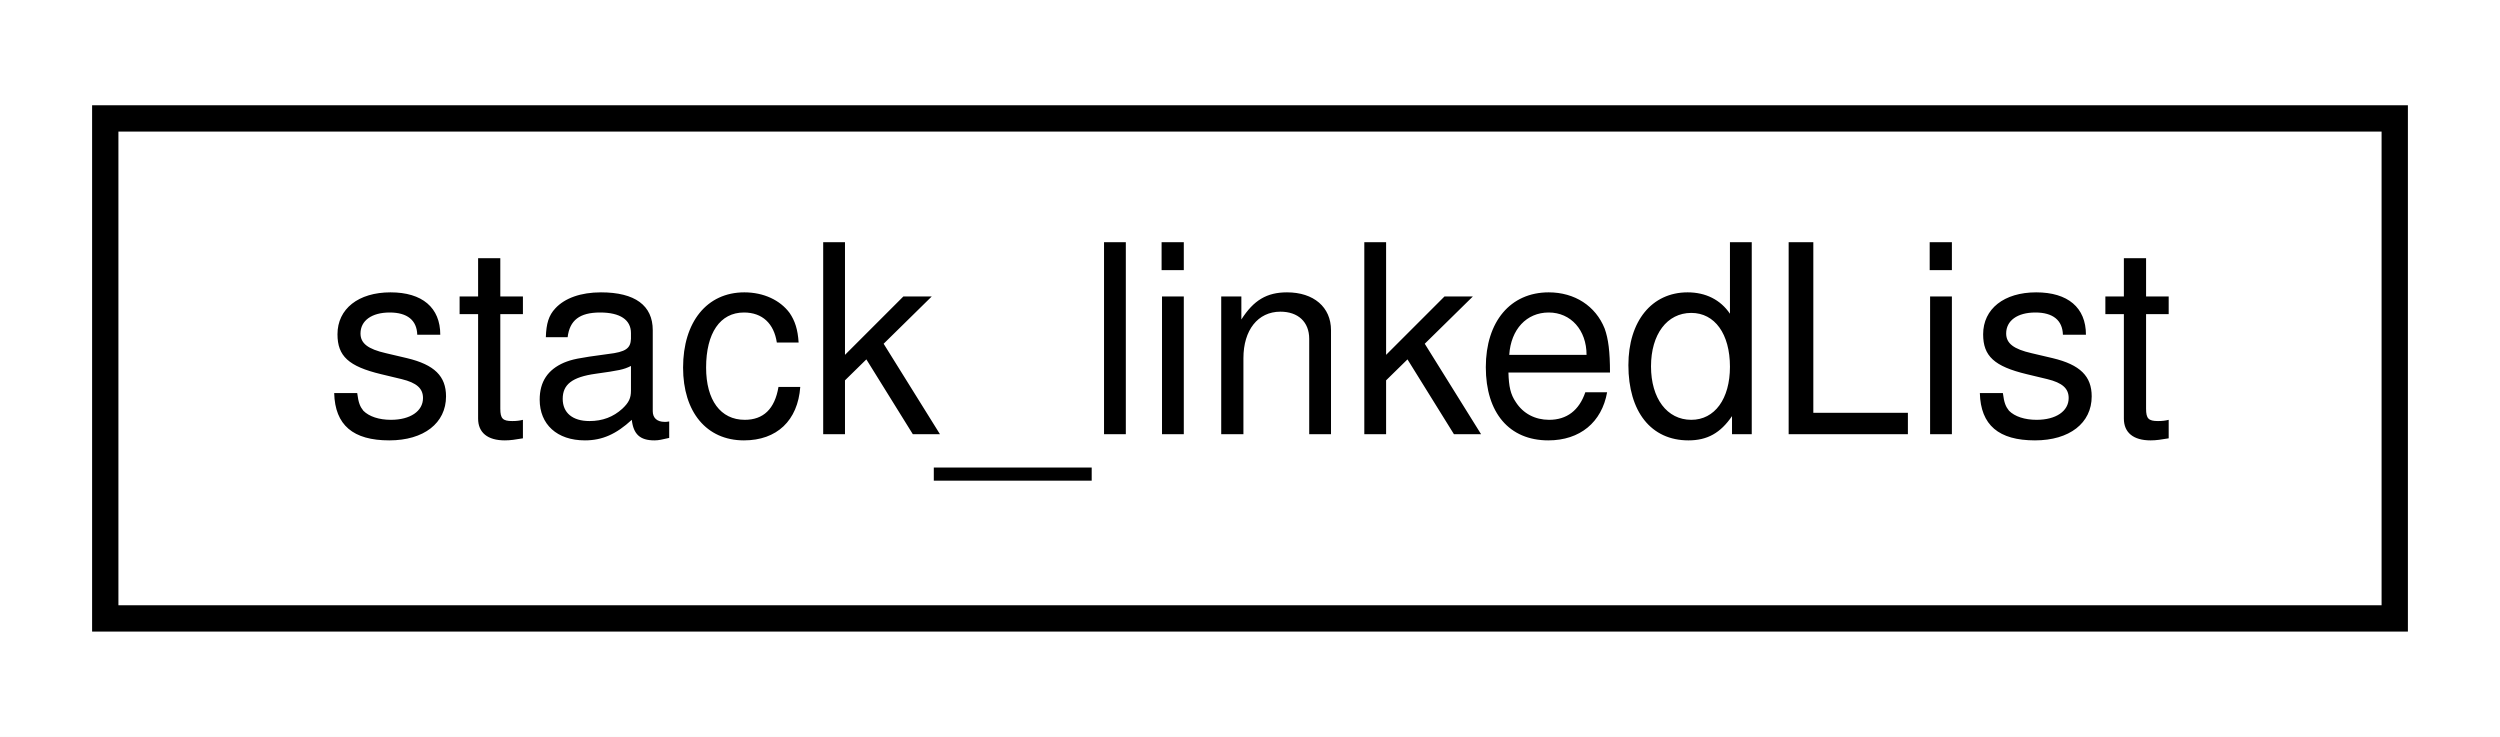
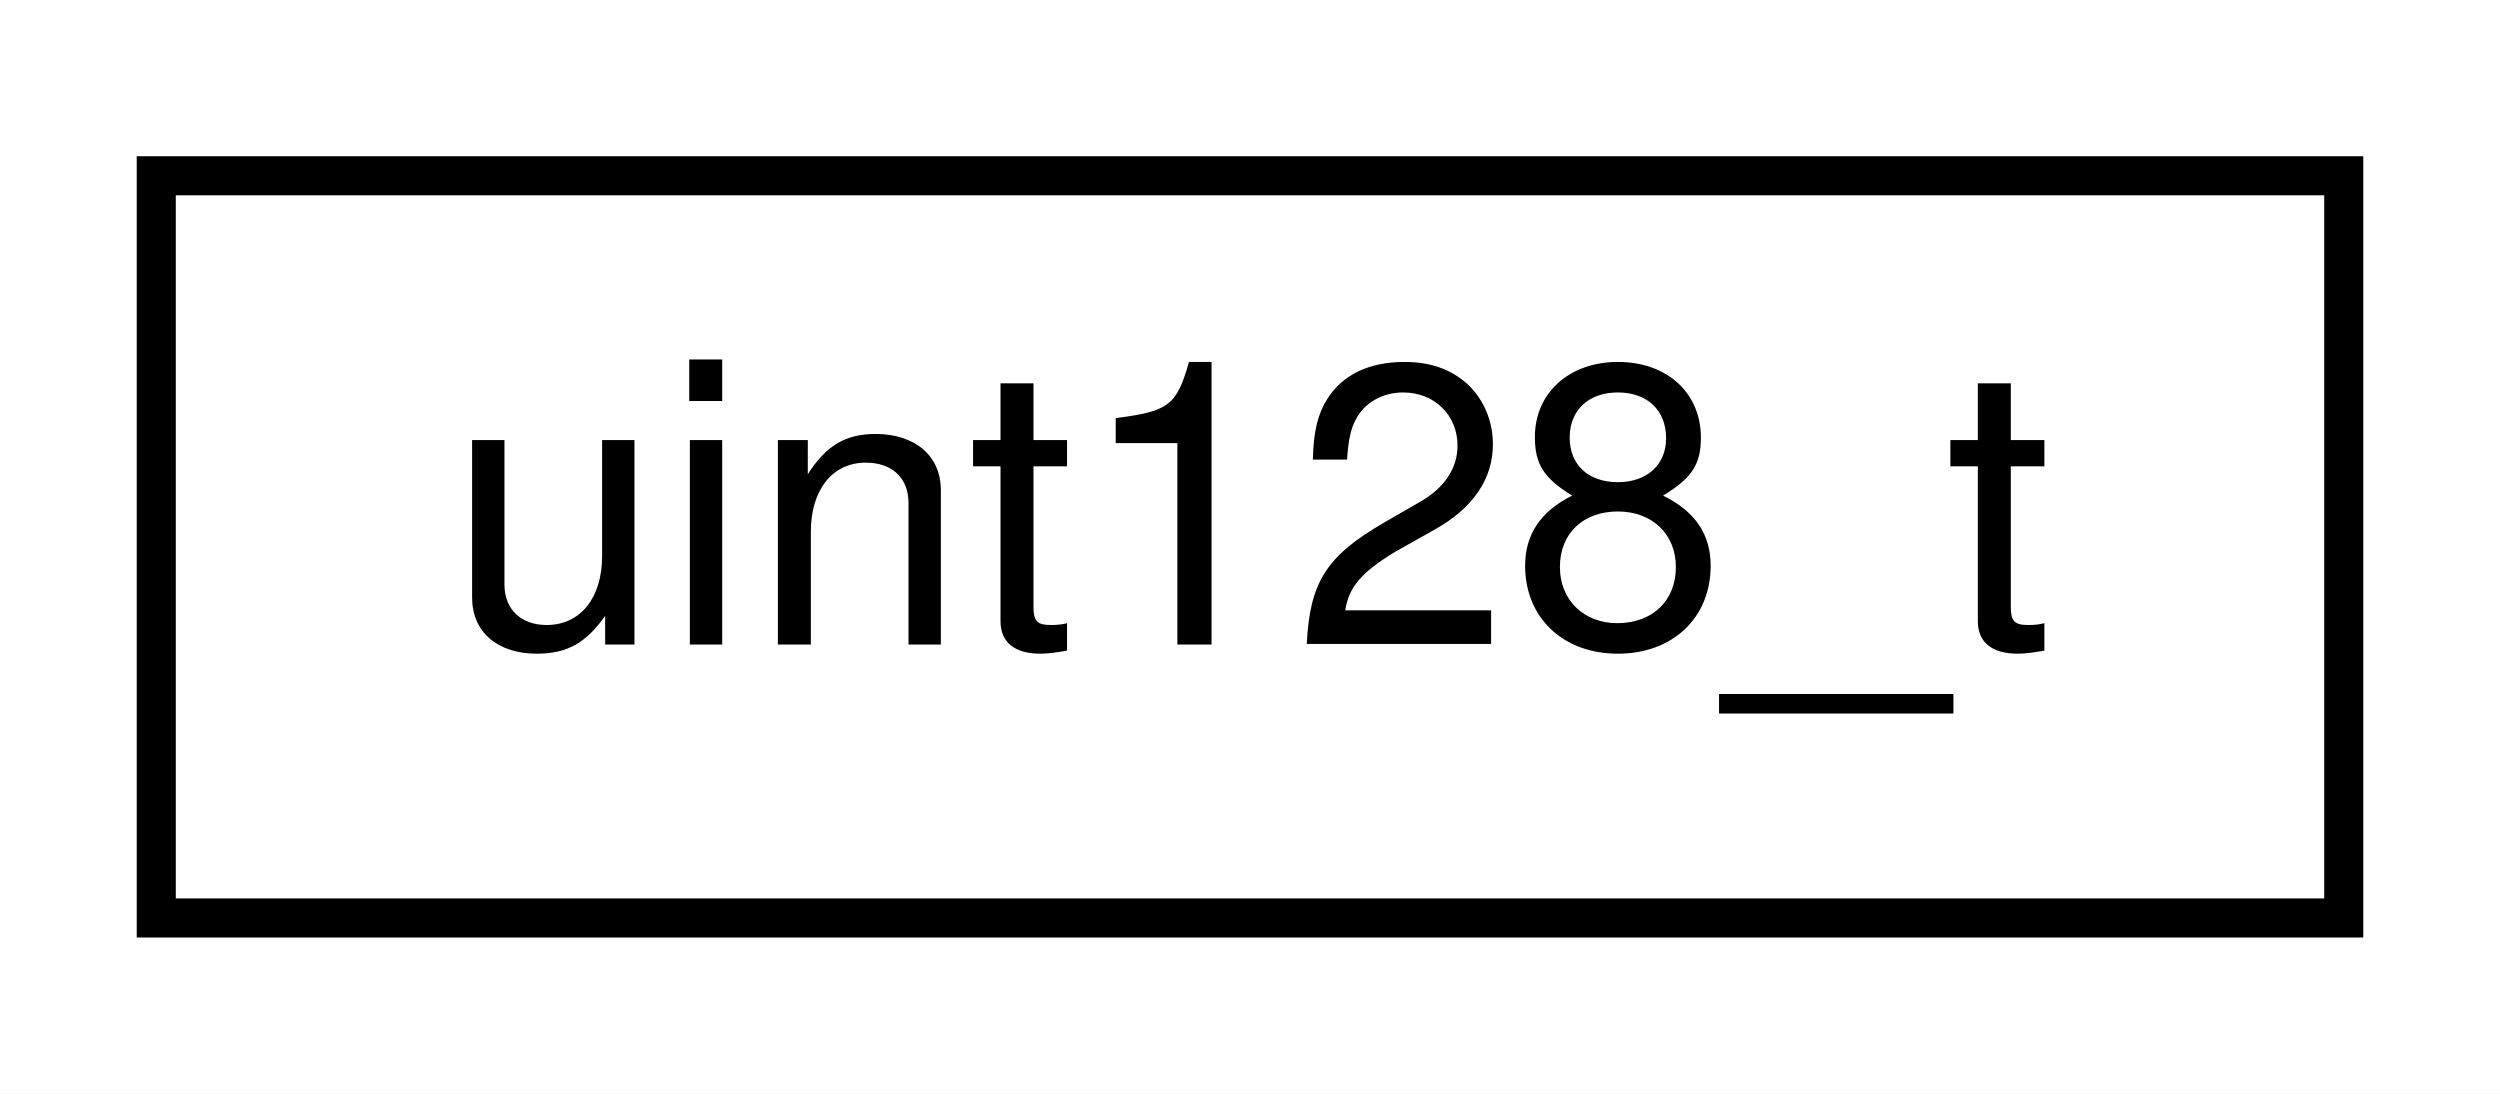
- <svg xmlns="http://www.w3.org/2000/svg" xmlns:xlink="http://www.w3.org/1999/xlink" width="95pt" height="28pt" viewBox="0.00 0.00 95.00 28.00">
+ <svg xmlns="http://www.w3.org/2000/svg" xmlns:xlink="http://www.w3.org/1999/xlink" width="64pt" height="28pt" viewBox="0.00 0.00 64.00 28.00">
  <g id="graph0" class="graph" transform="scale(1 1) rotate(0) translate(4 24)">
-     <polygon fill="white" stroke="transparent" points="-4,4 -4,-24 91,-24 91,4 -4,4" />
+     <polygon fill="white" stroke="transparent" points="-4,4 -4,-24 60,-24 60,4 -4,4" />
    <g id="node1" class="node">
      <g id="a_node1">
-         <a xlink:href="d2/dc4/classstack__linked_list.html" target="_top" xlink:title=" ">
-           <polygon fill="white" stroke="black" points="0,-0.5 0,-19.5 87,-19.5 87,-0.5 0,-0.5" />
-           <text text-anchor="middle" x="43.5" y="-7.5" font-family="Helvetica,sans-Serif" font-size="10.00">stack_linkedList</text>
+         <a xlink:href="db/d9a/classuint128__t.html" target="_top" xlink:title="class for 128-bit unsigned integer">
+           <polygon fill="white" stroke="black" points="0,-0.5 0,-19.5 56,-19.5 56,-0.5 0,-0.5" />
+           <text text-anchor="middle" x="28" y="-7.5" font-family="Helvetica,sans-Serif" font-size="10.00">uint128_t</text>
        </a>
      </g>
    </g>
  </g>
</svg>
